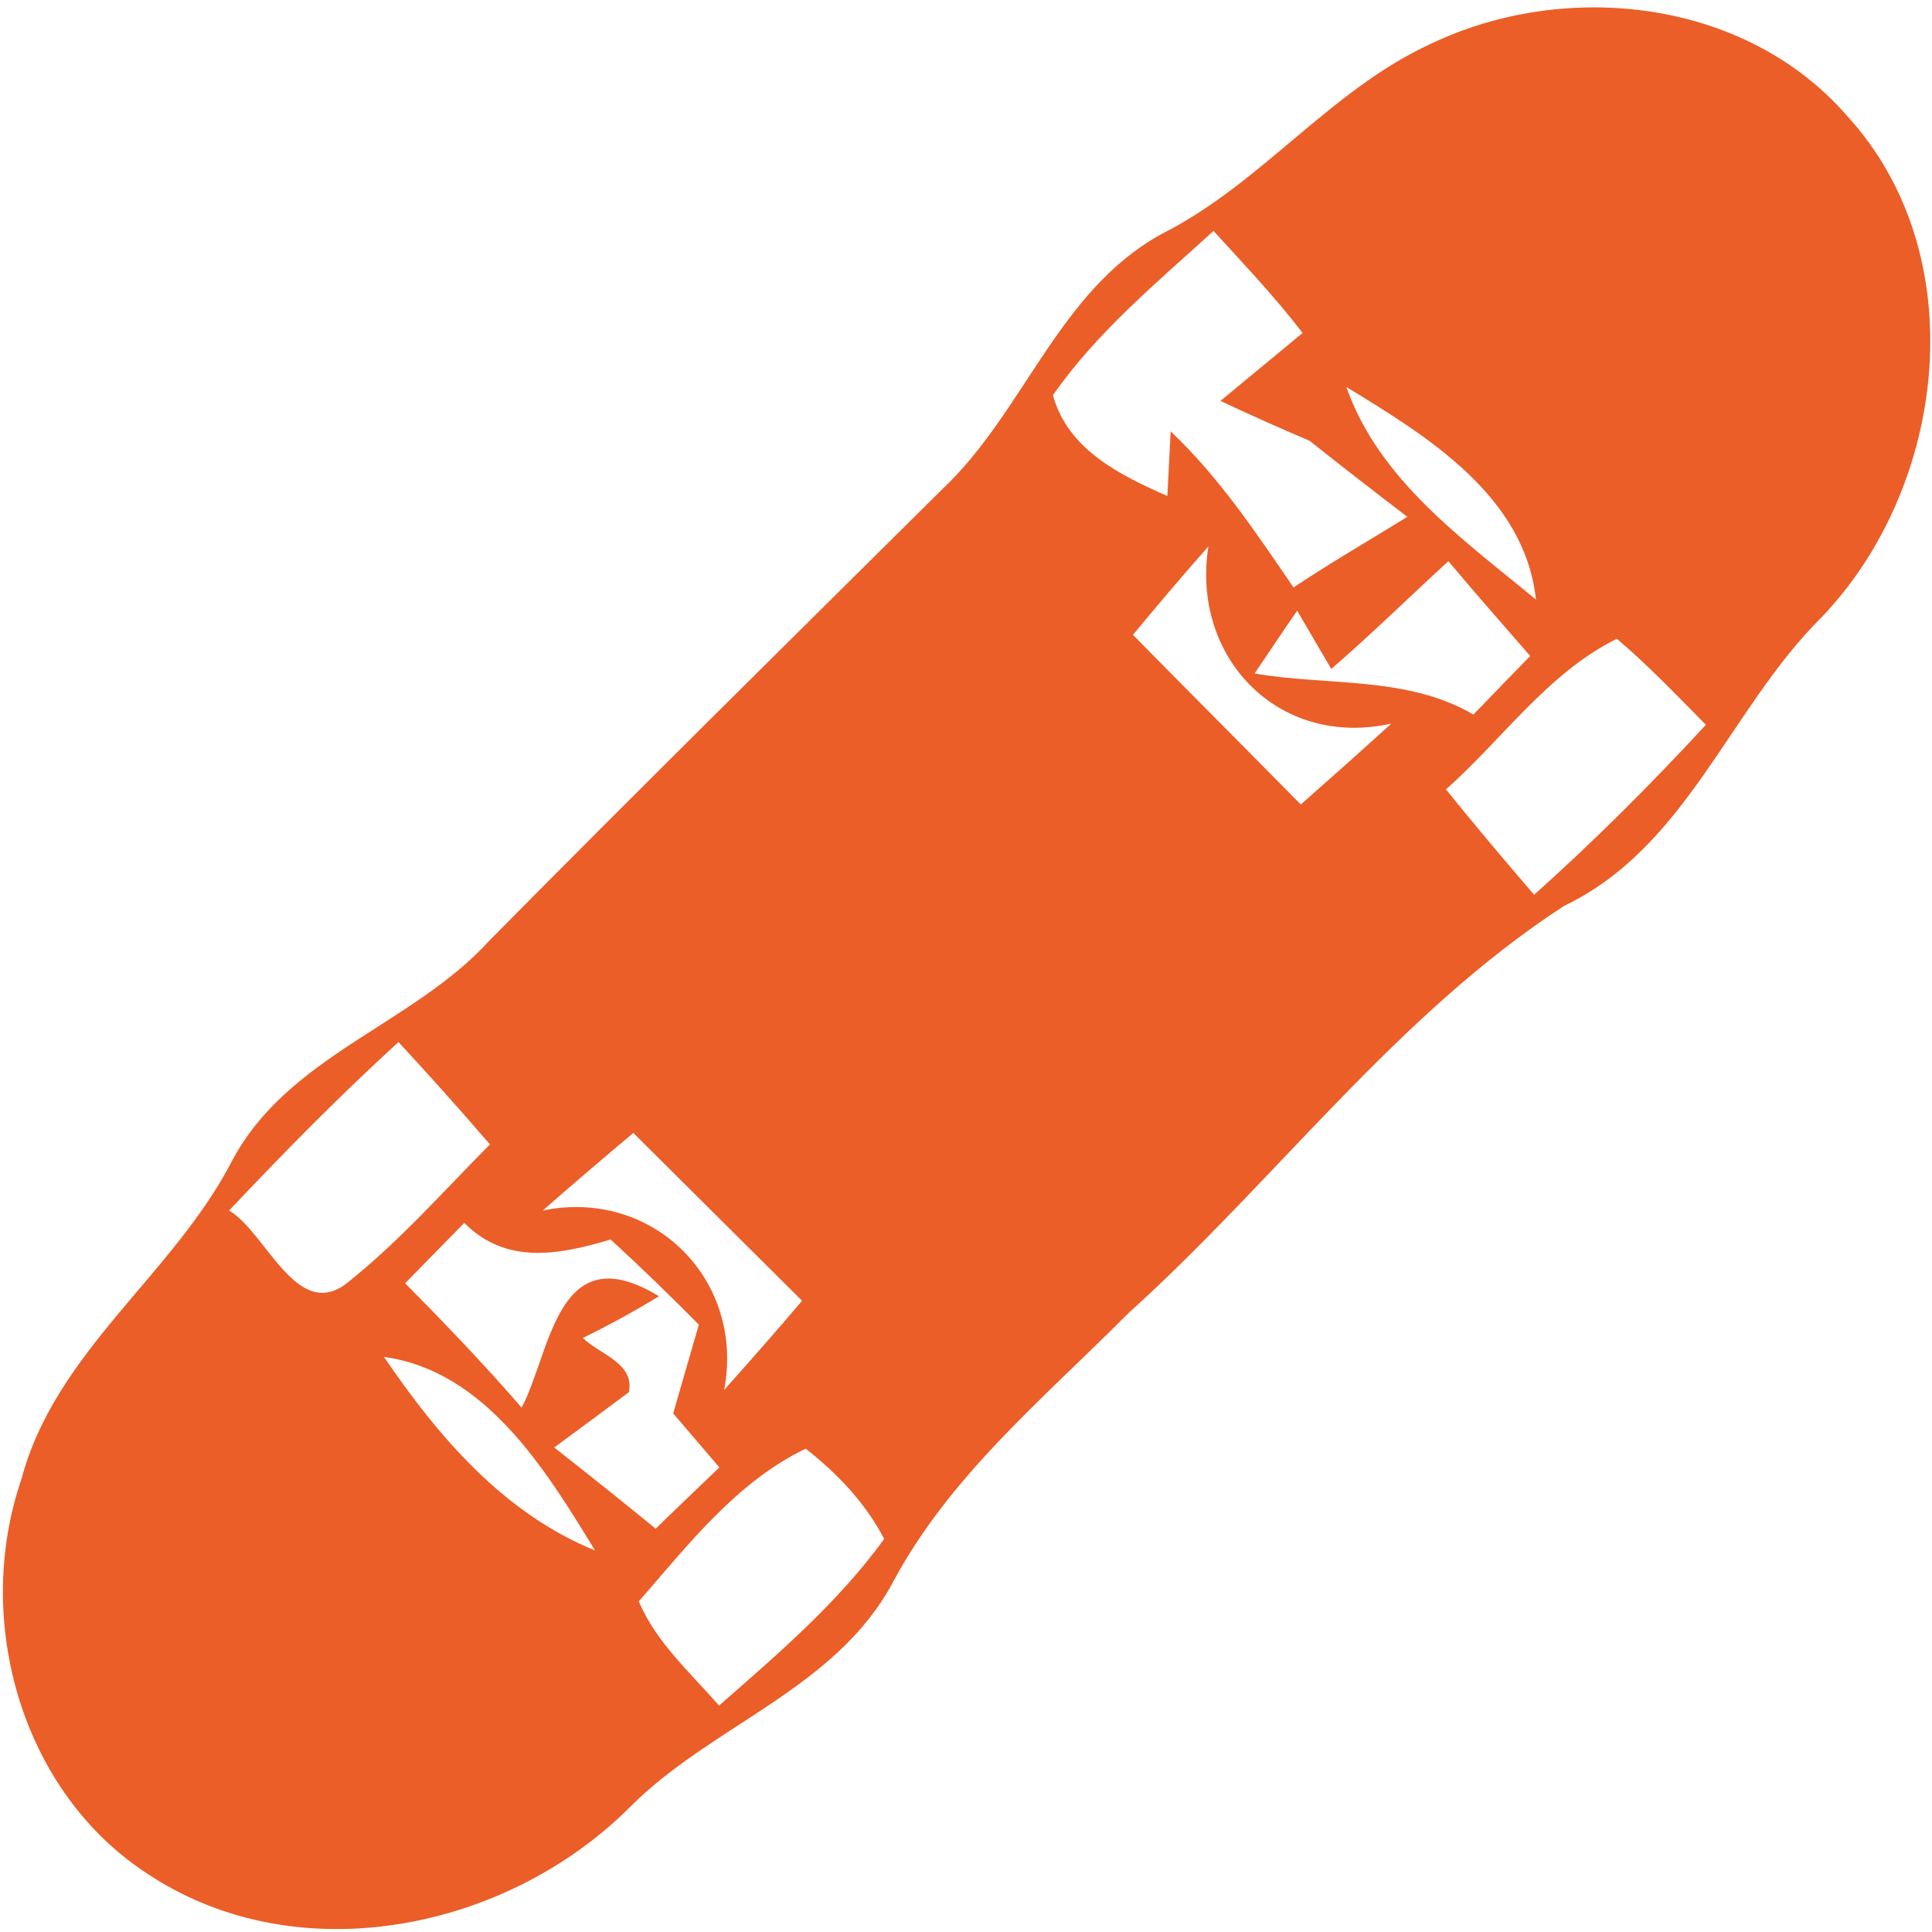
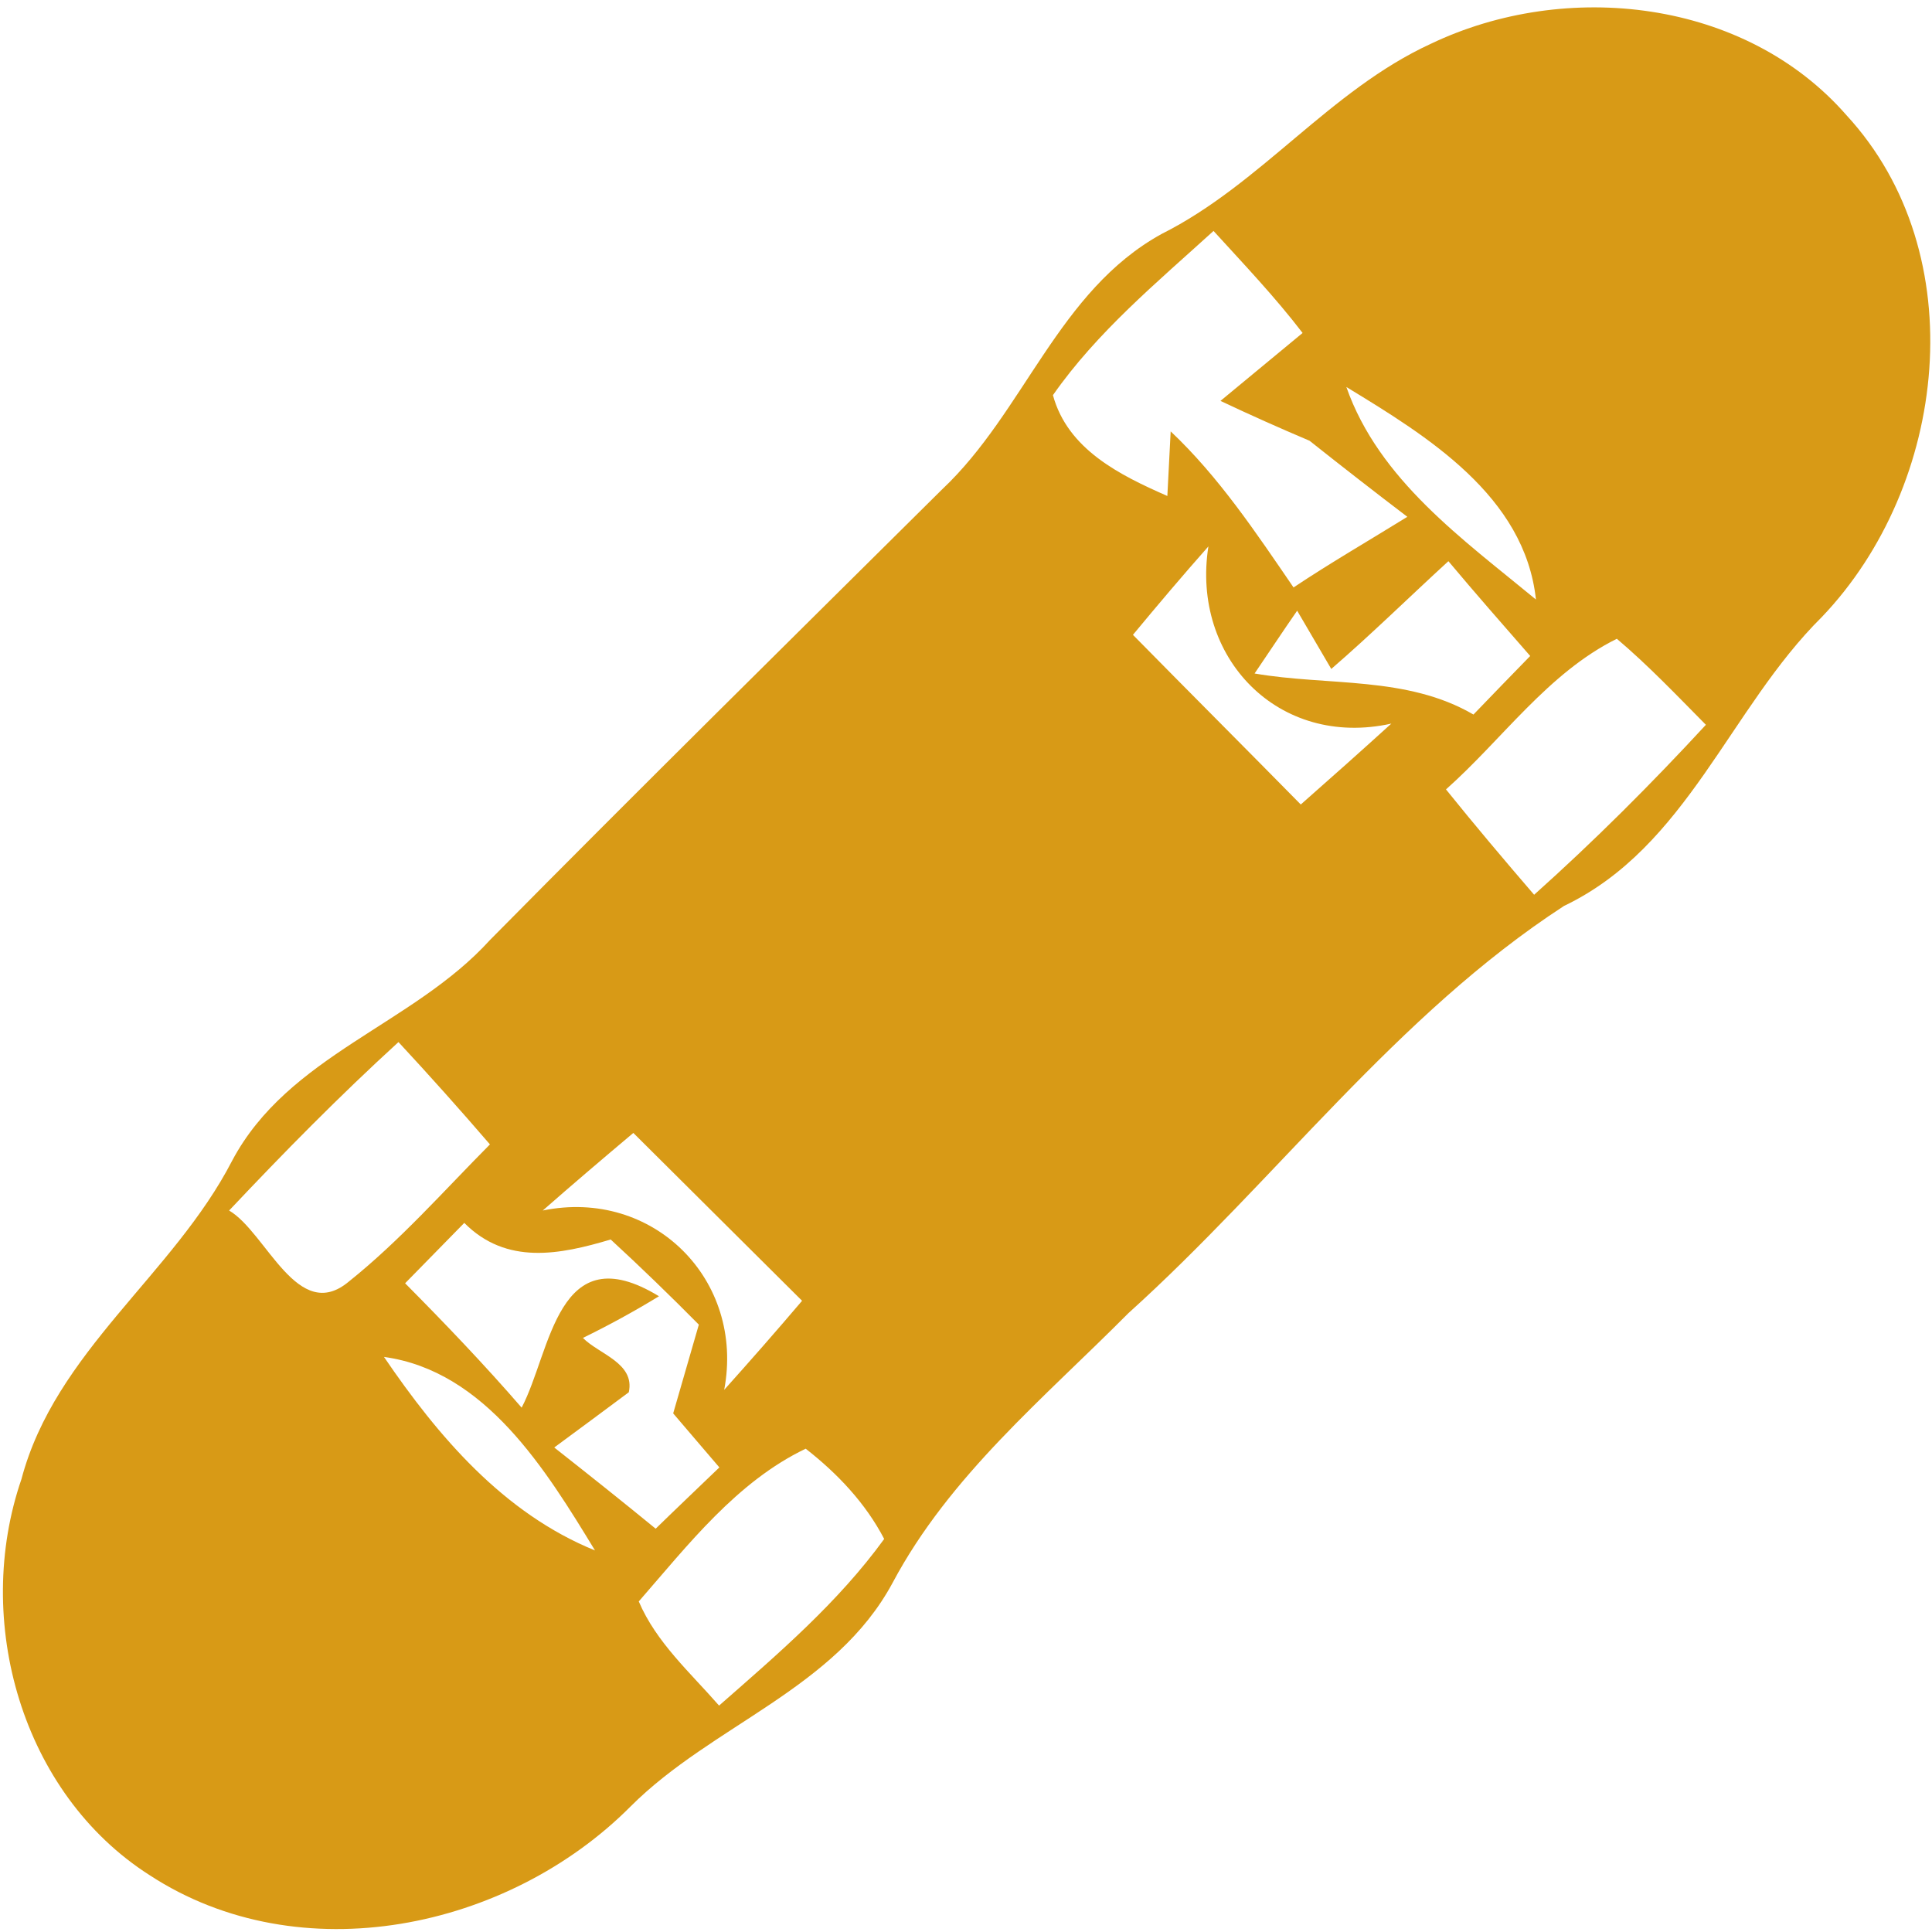
<svg xmlns="http://www.w3.org/2000/svg" width="64pt" height="64pt" viewBox="0 0 64 64" version="1.1">
-   <g id="#eb5e28ff">
-     <path fill="#eb5e28" opacity="1.00" d=" M 47.40 1.45 C 51.88 -0.69 57.81 -0.03 61.17 3.82 C 65.41 8.42 64.51 16.09 60.35 20.44 C 57.29 23.47 55.89 28.06 51.81 30.01 C 46.26 33.62 42.26 39.10 37.38 43.50 C 34.59 46.31 31.46 48.88 29.57 52.43 C 27.67 55.96 23.60 57.13 20.89 59.84 C 16.83 63.92 9.94 65.37 4.96 62.12 C 0.71 59.41 -0.90 53.68 0.71 49.00 C 1.83 44.77 5.74 42.23 7.69 38.45 C 9.55 34.95 13.68 33.95 16.23 31.14 C 21.19 26.12 26.21 21.17 31.21 16.21 C 33.94 13.64 35.05 9.64 38.48 7.75 C 41.77 6.10 44.05 2.99 47.40 1.45 M 34.88 13.09 C 35.37 14.89 37.10 15.74 38.67 16.43 L 38.78 14.29 C 40.38 15.80 41.61 17.65 42.85 19.46 C 44.08 18.64 45.36 17.90 46.62 17.12 C 45.53 16.29 44.45 15.45 43.38 14.60 C 42.39 14.18 41.40 13.74 40.43 13.28 C 41.11 12.72 42.47 11.59 43.15 11.03 C 42.24 9.84 41.21 8.76 40.20 7.65 C 38.32 9.36 36.34 11.00 34.88 13.09 M 44.60 12.82 C 45.68 15.90 48.47 17.87 50.88 19.86 C 50.51 16.43 47.28 14.45 44.60 12.82 M 37.53 21.03 C 39.38 22.91 41.24 24.77 43.09 26.65 C 44.10 25.76 45.10 24.87 46.09 23.97 C 42.35 24.80 39.45 21.78 40.03 18.10 C 39.18 19.06 38.35 20.04 37.53 21.03 M 44.38 19.38 C 44.64 19.64 44.64 19.64 44.38 19.38 M 44.10 22.16 L 42.97 20.23 C 42.49 20.92 42.03 21.62 41.56 22.31 C 43.98 22.73 46.60 22.38 48.81 23.67 C 49.28 23.18 50.22 22.21 50.69 21.73 C 49.78 20.69 48.87 19.65 47.98 18.59 C 46.68 19.78 45.43 21.01 44.10 22.16 M 47.90 26.15 C 48.85 27.33 49.83 28.49 50.82 29.64 C 52.81 27.86 54.70 25.97 56.51 24.01 C 55.55 23.04 54.61 22.05 53.56 21.16 C 51.28 22.29 49.77 24.49 47.90 26.15 M 7.59 40.10 C 8.83 40.83 9.86 43.88 11.56 42.45 C 13.26 41.09 14.70 39.45 16.23 37.91 C 15.24 36.76 14.23 35.63 13.20 34.52 C 11.25 36.30 9.40 38.18 7.59 40.10 M 17.98 40.10 C 21.63 39.35 24.68 42.39 23.99 46.04 C 24.86 45.07 25.72 44.09 26.57 43.09 C 24.71 41.24 22.85 39.39 20.98 37.53 C 19.97 38.38 18.97 39.23 17.98 40.10 M 13.42 42.51 C 14.75 43.85 16.05 45.21 17.28 46.63 C 18.26 44.77 18.45 40.88 21.83 42.94 C 21.01 43.44 20.17 43.90 19.31 44.32 C 19.84 44.86 21.04 45.15 20.83 46.12 C 20.01 46.73 19.19 47.34 18.36 47.95 C 19.49 48.84 20.61 49.73 21.72 50.64 C 22.24 50.13 23.30 49.12 23.83 48.61 C 23.44 48.16 22.68 47.26 22.30 46.82 C 22.58 45.84 22.87 44.86 23.15 43.88 C 22.20 42.92 21.23 41.98 20.23 41.06 C 18.55 41.56 16.78 41.92 15.38 40.51 C 14.73 41.18 14.07 41.84 13.42 42.51 M 12.72 44.95 C 14.51 47.58 16.68 50.13 19.71 51.36 C 18.09 48.70 16.08 45.41 12.72 44.95 M 21.16 53.05 C 21.74 54.41 22.87 55.41 23.82 56.50 C 25.77 54.79 27.76 53.09 29.29 50.98 C 28.67 49.79 27.74 48.81 26.69 47.99 C 24.41 49.08 22.79 51.18 21.16 53.05 Z" />
+   <g id="#d89a16ff">
+     <path fill="#d89a16" opacity="1.00" d=" M 47.40 1.45 C 51.88 -0.69 57.81 -0.03 61.17 3.82 C 65.41 8.42 64.51 16.09 60.35 20.44 C 57.29 23.47 55.89 28.06 51.81 30.01 C 46.26 33.62 42.26 39.10 37.38 43.50 C 34.59 46.31 31.46 48.88 29.57 52.43 C 27.67 55.96 23.60 57.13 20.89 59.84 C 16.83 63.92 9.94 65.37 4.96 62.12 C 0.71 59.41 -0.90 53.68 0.71 49.00 C 1.83 44.77 5.74 42.23 7.69 38.45 C 9.55 34.95 13.68 33.95 16.23 31.14 C 21.19 26.12 26.21 21.17 31.21 16.21 C 33.94 13.64 35.05 9.64 38.48 7.75 C 41.77 6.10 44.05 2.99 47.40 1.45 M 34.88 13.09 C 35.37 14.89 37.10 15.74 38.67 16.43 L 38.78 14.29 C 40.38 15.80 41.61 17.65 42.85 19.46 C 44.08 18.64 45.36 17.90 46.62 17.12 C 45.53 16.29 44.45 15.45 43.38 14.60 C 42.39 14.18 41.40 13.74 40.43 13.28 C 41.11 12.72 42.47 11.59 43.15 11.03 C 42.24 9.84 41.21 8.76 40.20 7.65 C 38.32 9.36 36.34 11.00 34.88 13.09 M 44.60 12.82 C 45.68 15.90 48.47 17.87 50.88 19.86 C 50.51 16.43 47.28 14.45 44.60 12.82 M 37.53 21.03 C 39.38 22.91 41.24 24.77 43.09 26.65 C 44.10 25.76 45.10 24.87 46.09 23.97 C 42.35 24.80 39.45 21.78 40.03 18.10 C 39.18 19.06 38.35 20.04 37.53 21.03 M 44.38 19.38 C 44.64 19.64 44.64 19.64 44.38 19.38 M 44.10 22.16 L 42.97 20.23 C 42.49 20.92 42.03 21.62 41.56 22.31 C 43.98 22.73 46.60 22.38 48.81 23.67 C 49.28 23.18 50.22 22.21 50.69 21.73 C 49.78 20.69 48.87 19.65 47.98 18.59 C 46.68 19.78 45.43 21.01 44.10 22.16 M 47.90 26.15 C 48.85 27.33 49.83 28.49 50.82 29.64 C 52.81 27.86 54.70 25.97 56.51 24.01 C 55.55 23.04 54.61 22.05 53.56 21.16 C 51.28 22.29 49.77 24.49 47.90 26.15 M 7.59 40.10 C 8.83 40.83 9.86 43.88 11.56 42.45 C 13.26 41.09 14.70 39.45 16.23 37.91 C 15.24 36.76 14.23 35.63 13.20 34.52 C 11.25 36.30 9.40 38.18 7.59 40.10 M 17.98 40.10 C 21.63 39.35 24.68 42.39 23.99 46.04 C 24.86 45.07 25.72 44.09 26.57 43.09 C 24.71 41.24 22.85 39.39 20.98 37.53 C 19.97 38.38 18.97 39.23 17.98 40.10 M 13.42 42.51 C 14.75 43.85 16.05 45.21 17.28 46.63 C 18.26 44.77 18.45 40.88 21.83 42.94 C 21.01 43.44 20.17 43.90 19.31 44.32 C 19.84 44.86 21.04 45.15 20.83 46.12 C 20.01 46.73 19.19 47.34 18.36 47.95 C 19.49 48.84 20.61 49.73 21.72 50.64 C 22.24 50.13 23.30 49.12 23.83 48.61 C 23.44 48.16 22.68 47.26 22.30 46.82 C 22.58 45.84 22.87 44.86 23.15 43.88 C 22.20 42.92 21.23 41.98 20.23 41.06 C 18.55 41.56 16.78 41.92 15.38 40.51 C 14.73 41.18 14.07 41.84 13.42 42.51 M 12.72 44.95 C 14.51 47.58 16.68 50.13 19.71 51.36 C 18.09 48.70 16.08 45.41 12.72 44.95 M 21.16 53.05 C 21.74 54.41 22.87 55.41 23.82 56.50 C 25.77 54.79 27.76 53.09 29.29 50.98 C 28.67 49.79 27.74 48.81 26.69 47.99 C 24.41 49.08 22.79 51.18 21.16 53.05 Z" />
  </g>
</svg>
